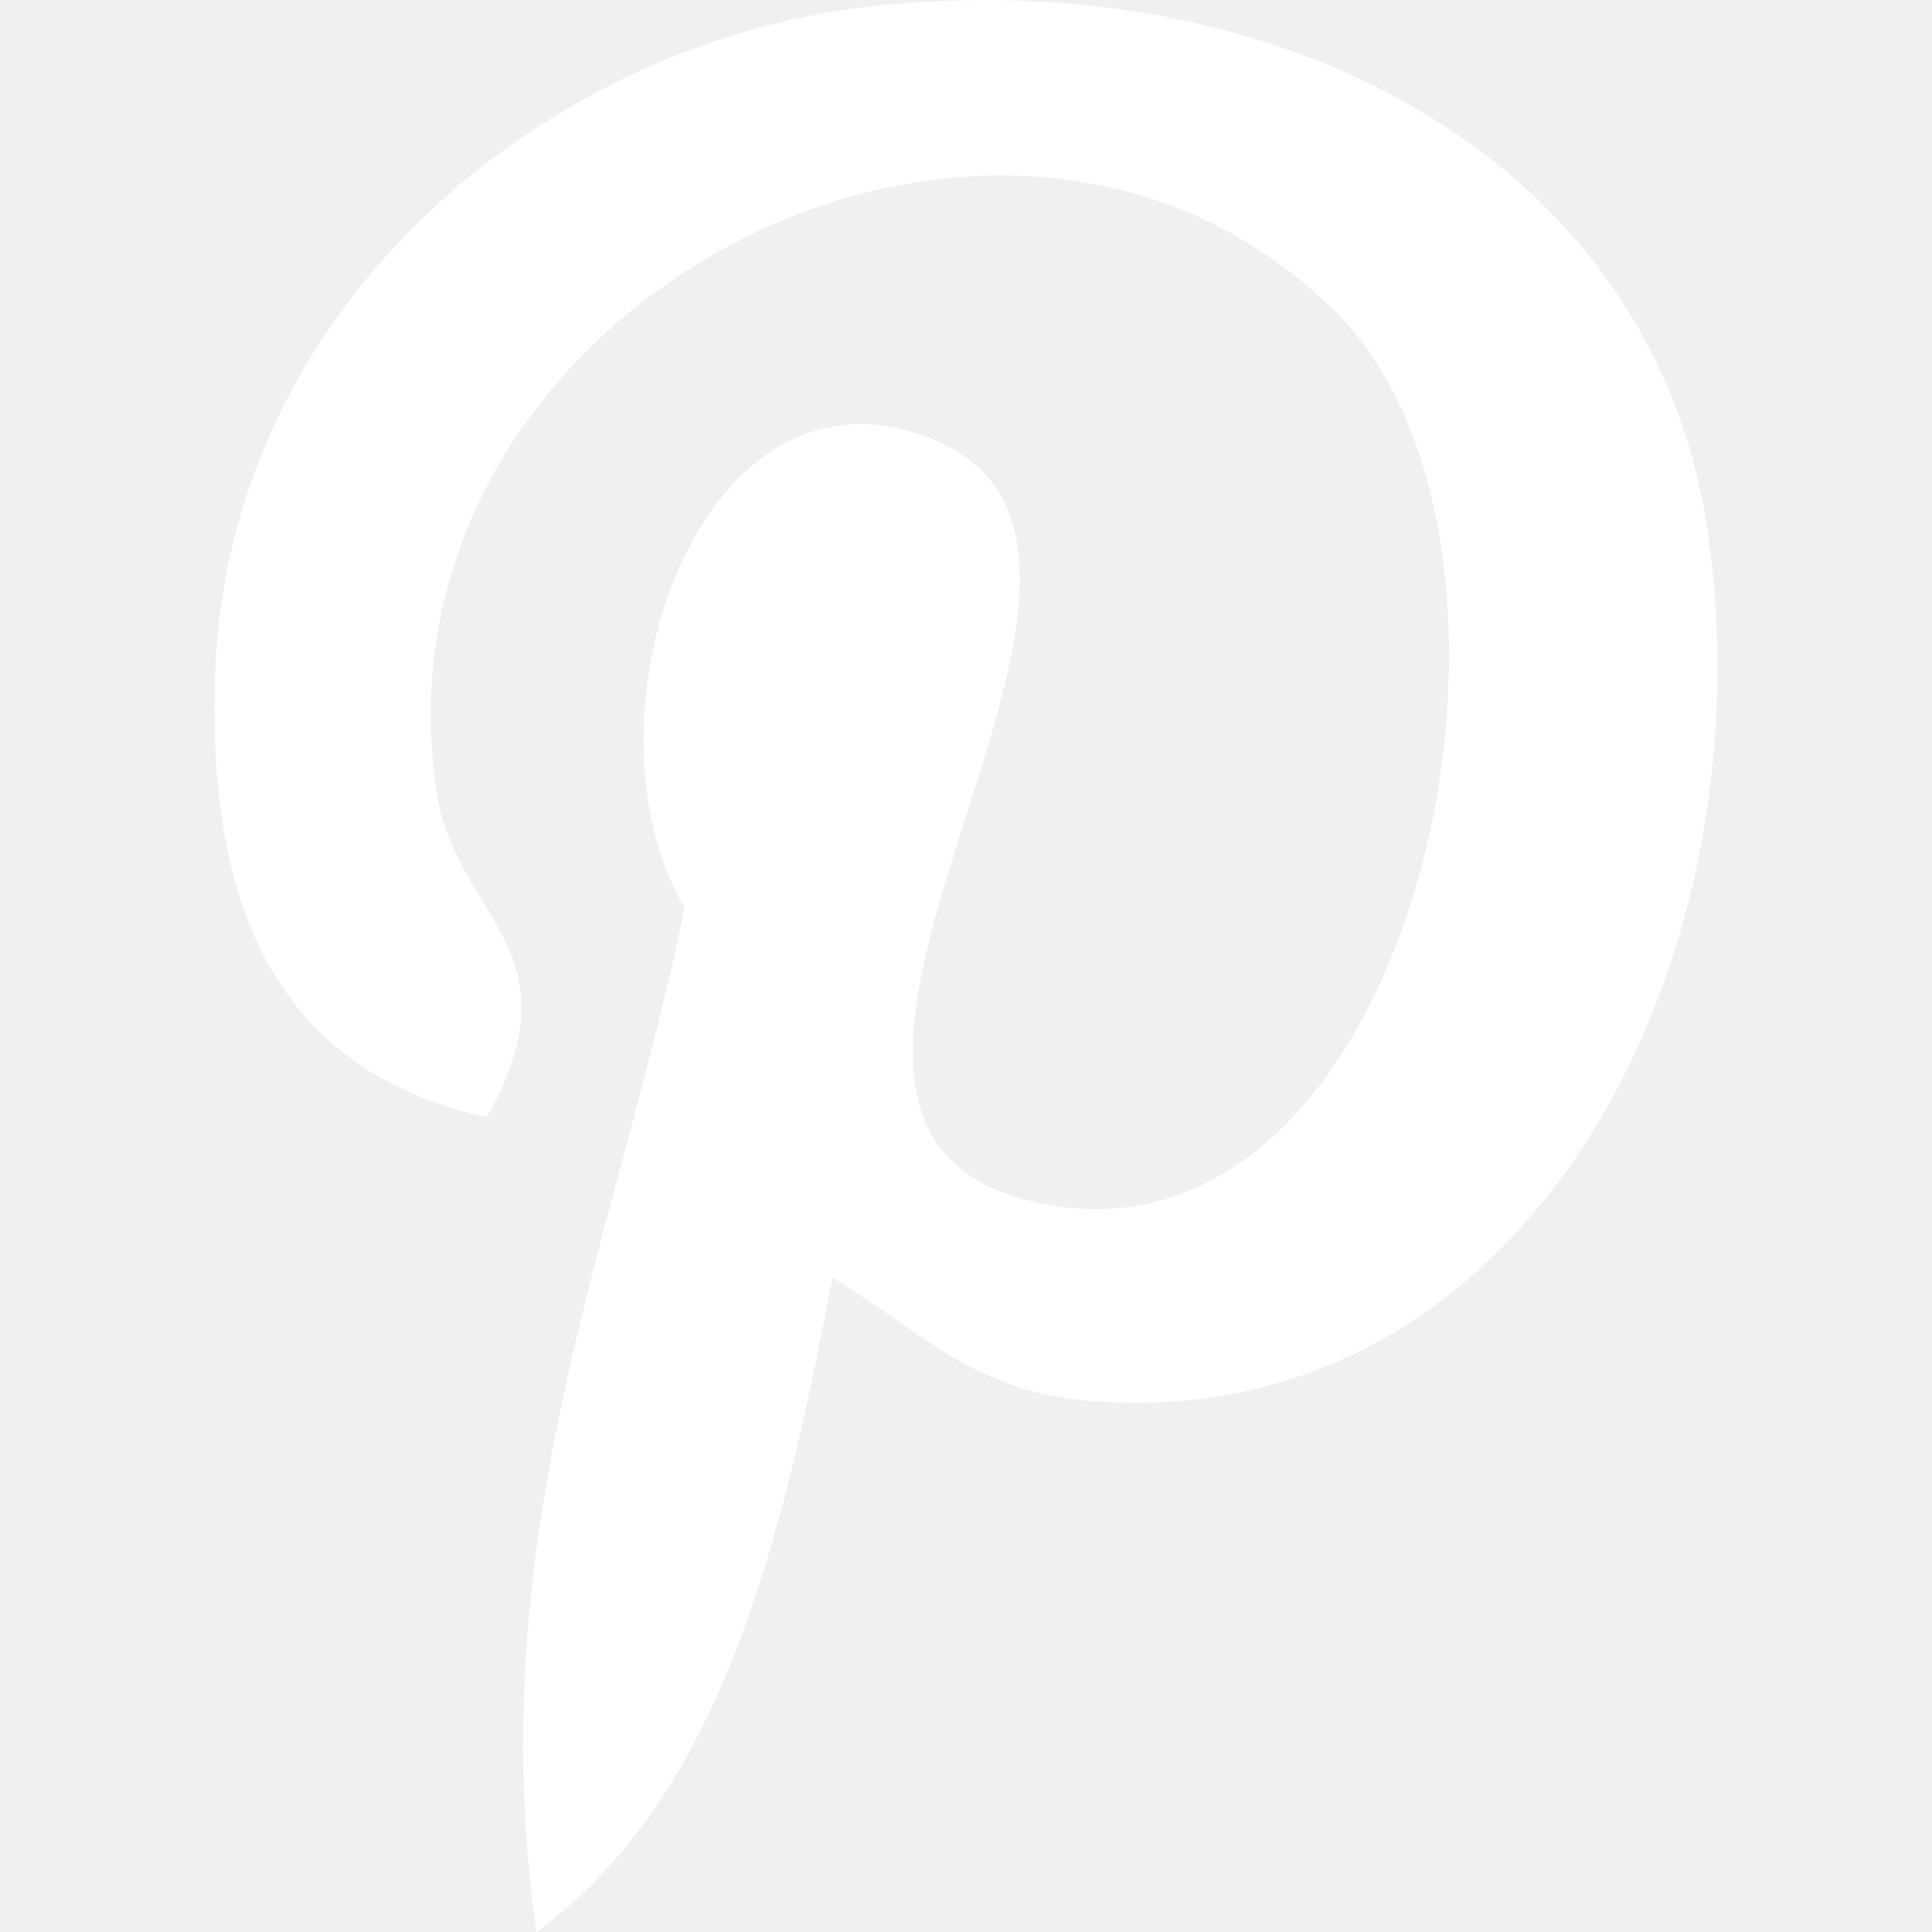
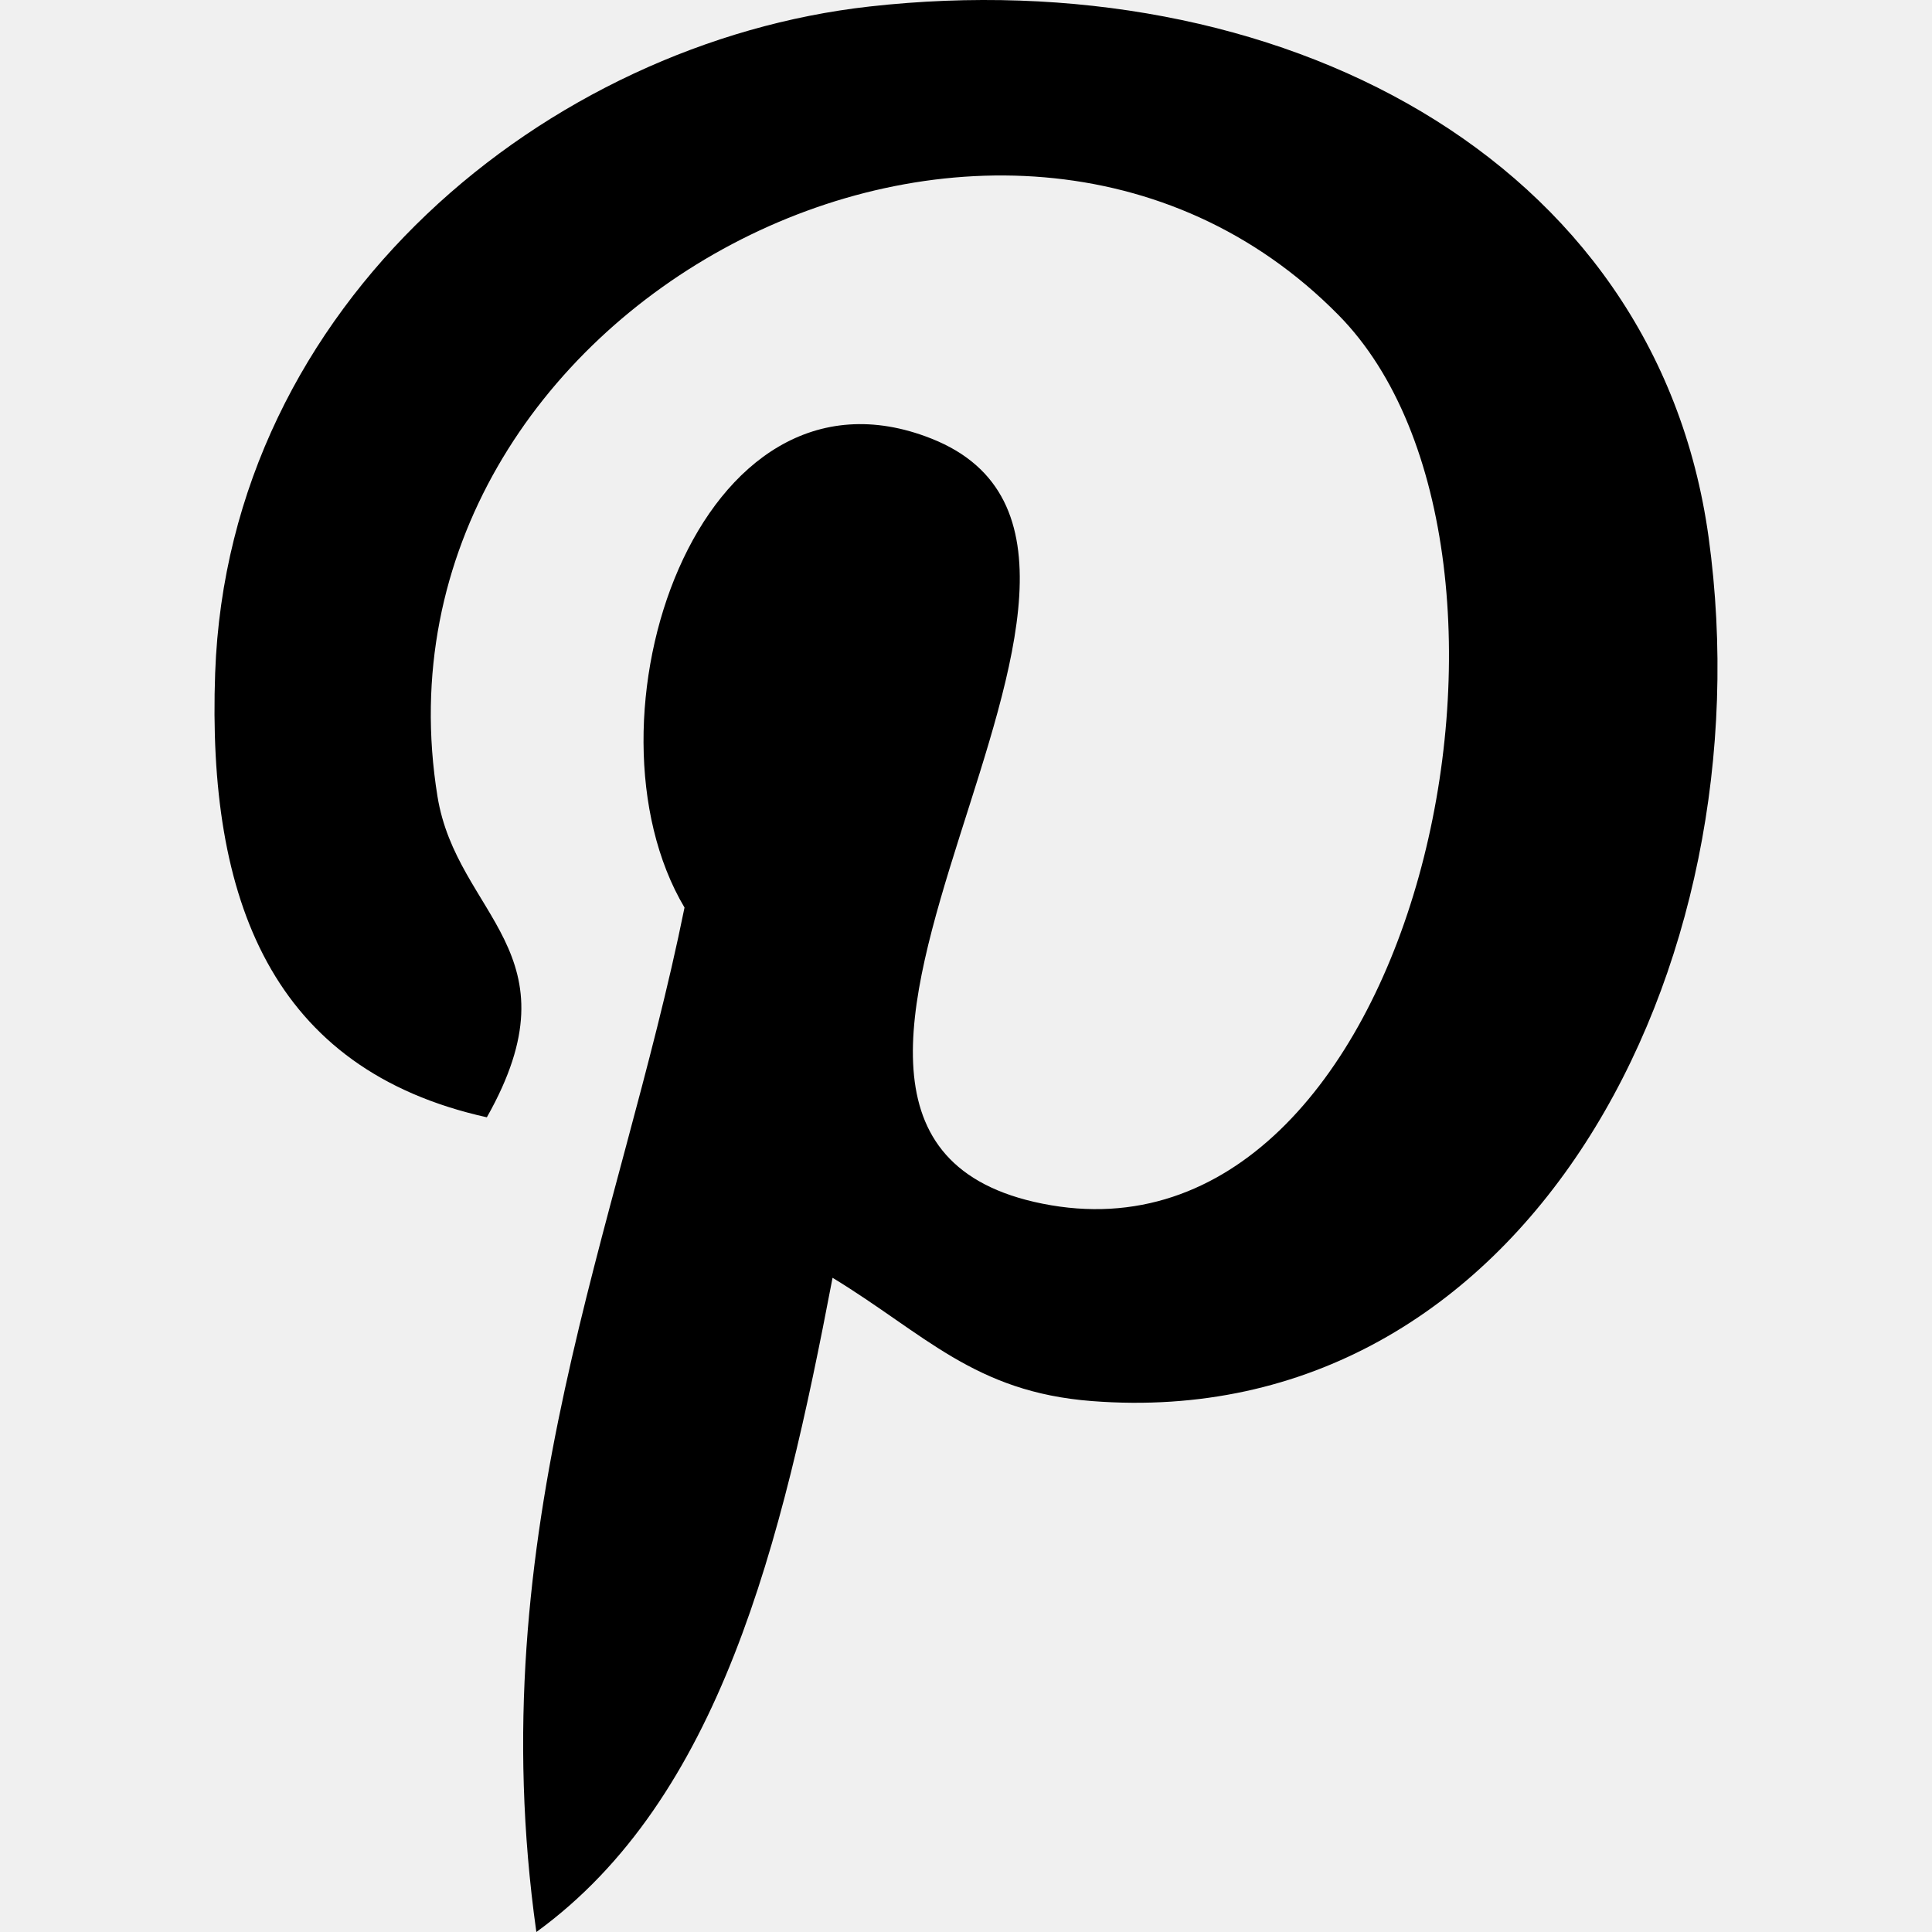
<svg xmlns="http://www.w3.org/2000/svg" version="1.1" id="Capa_1" x="0px" y="0px" viewBox="0 0 486.392 486.392" style="enable-background:new 0 0 486.392 486.392;" xml:space="preserve" width="512px" height="512px">
  <g>
    <g>
      <g>
-         <path d="M430.149,135.248C416.865,39.125,321.076-9.818,218.873,1.642     C138.071,10.701,57.512,76.03,54.168,169.447c-2.037,57.029,14.136,99.801,68.399,111.84     c23.499-41.586-7.569-50.676-12.433-80.802C90.222,77.367,252.16-6.718,336.975,79.313c58.732,59.583,20.033,242.77-74.57,223.71     c-90.621-18.179,44.383-164.005-27.937-192.611c-58.793-23.286-90.013,71.135-62.137,118.072     c-16.355,80.711-51.557,156.709-37.3,257.909c46.207-33.561,61.802-97.734,74.57-164.704     c23.225,14.136,35.659,28.758,65.268,31.038C384.064,361.207,445.136,243.713,430.149,135.248z" fill="#FFFFFF" />
+         <path d="M430.149,135.248C416.865,39.125,321.076-9.818,218.873,1.642     C138.071,10.701,57.512,76.03,54.168,169.447c-2.037,57.029,14.136,99.801,68.399,111.84     c23.499-41.586-7.569-50.676-12.433-80.802C90.222,77.367,252.16-6.718,336.975,79.313c58.732,59.583,20.033,242.77-74.57,223.71     c-90.621-18.179,44.383-164.005-27.937-192.611c-58.793-23.286-90.013,71.135-62.137,118.072     c-16.355,80.711-51.557,156.709-37.3,257.909c46.207-33.561,61.802-97.734,74.57-164.704     c23.225,14.136,35.659,28.758,65.268,31.038C384.064,361.207,445.136,243.713,430.149,135.248z" />
      </g>
    </g>
    <g>
	</g>
    <g>
	</g>
    <g>
	</g>
    <g>
	</g>
    <g>
	</g>
    <g>
	</g>
    <g>
	</g>
    <g>
	</g>
    <g>
	</g>
    <g>
	</g>
    <g>
	</g>
    <g>
	</g>
    <g>
	</g>
    <g>
	</g>
    <g>
	</g>
  </g>
  <g>
</g>
  <g>
</g>
  <g>
</g>
  <g>
</g>
  <g>
</g>
  <g>
</g>
  <g>
</g>
  <g>
</g>
  <g>
</g>
  <g>
</g>
  <g>
</g>
  <g>
</g>
  <g>
</g>
  <g>
</g>
  <g>
</g>
</svg>
